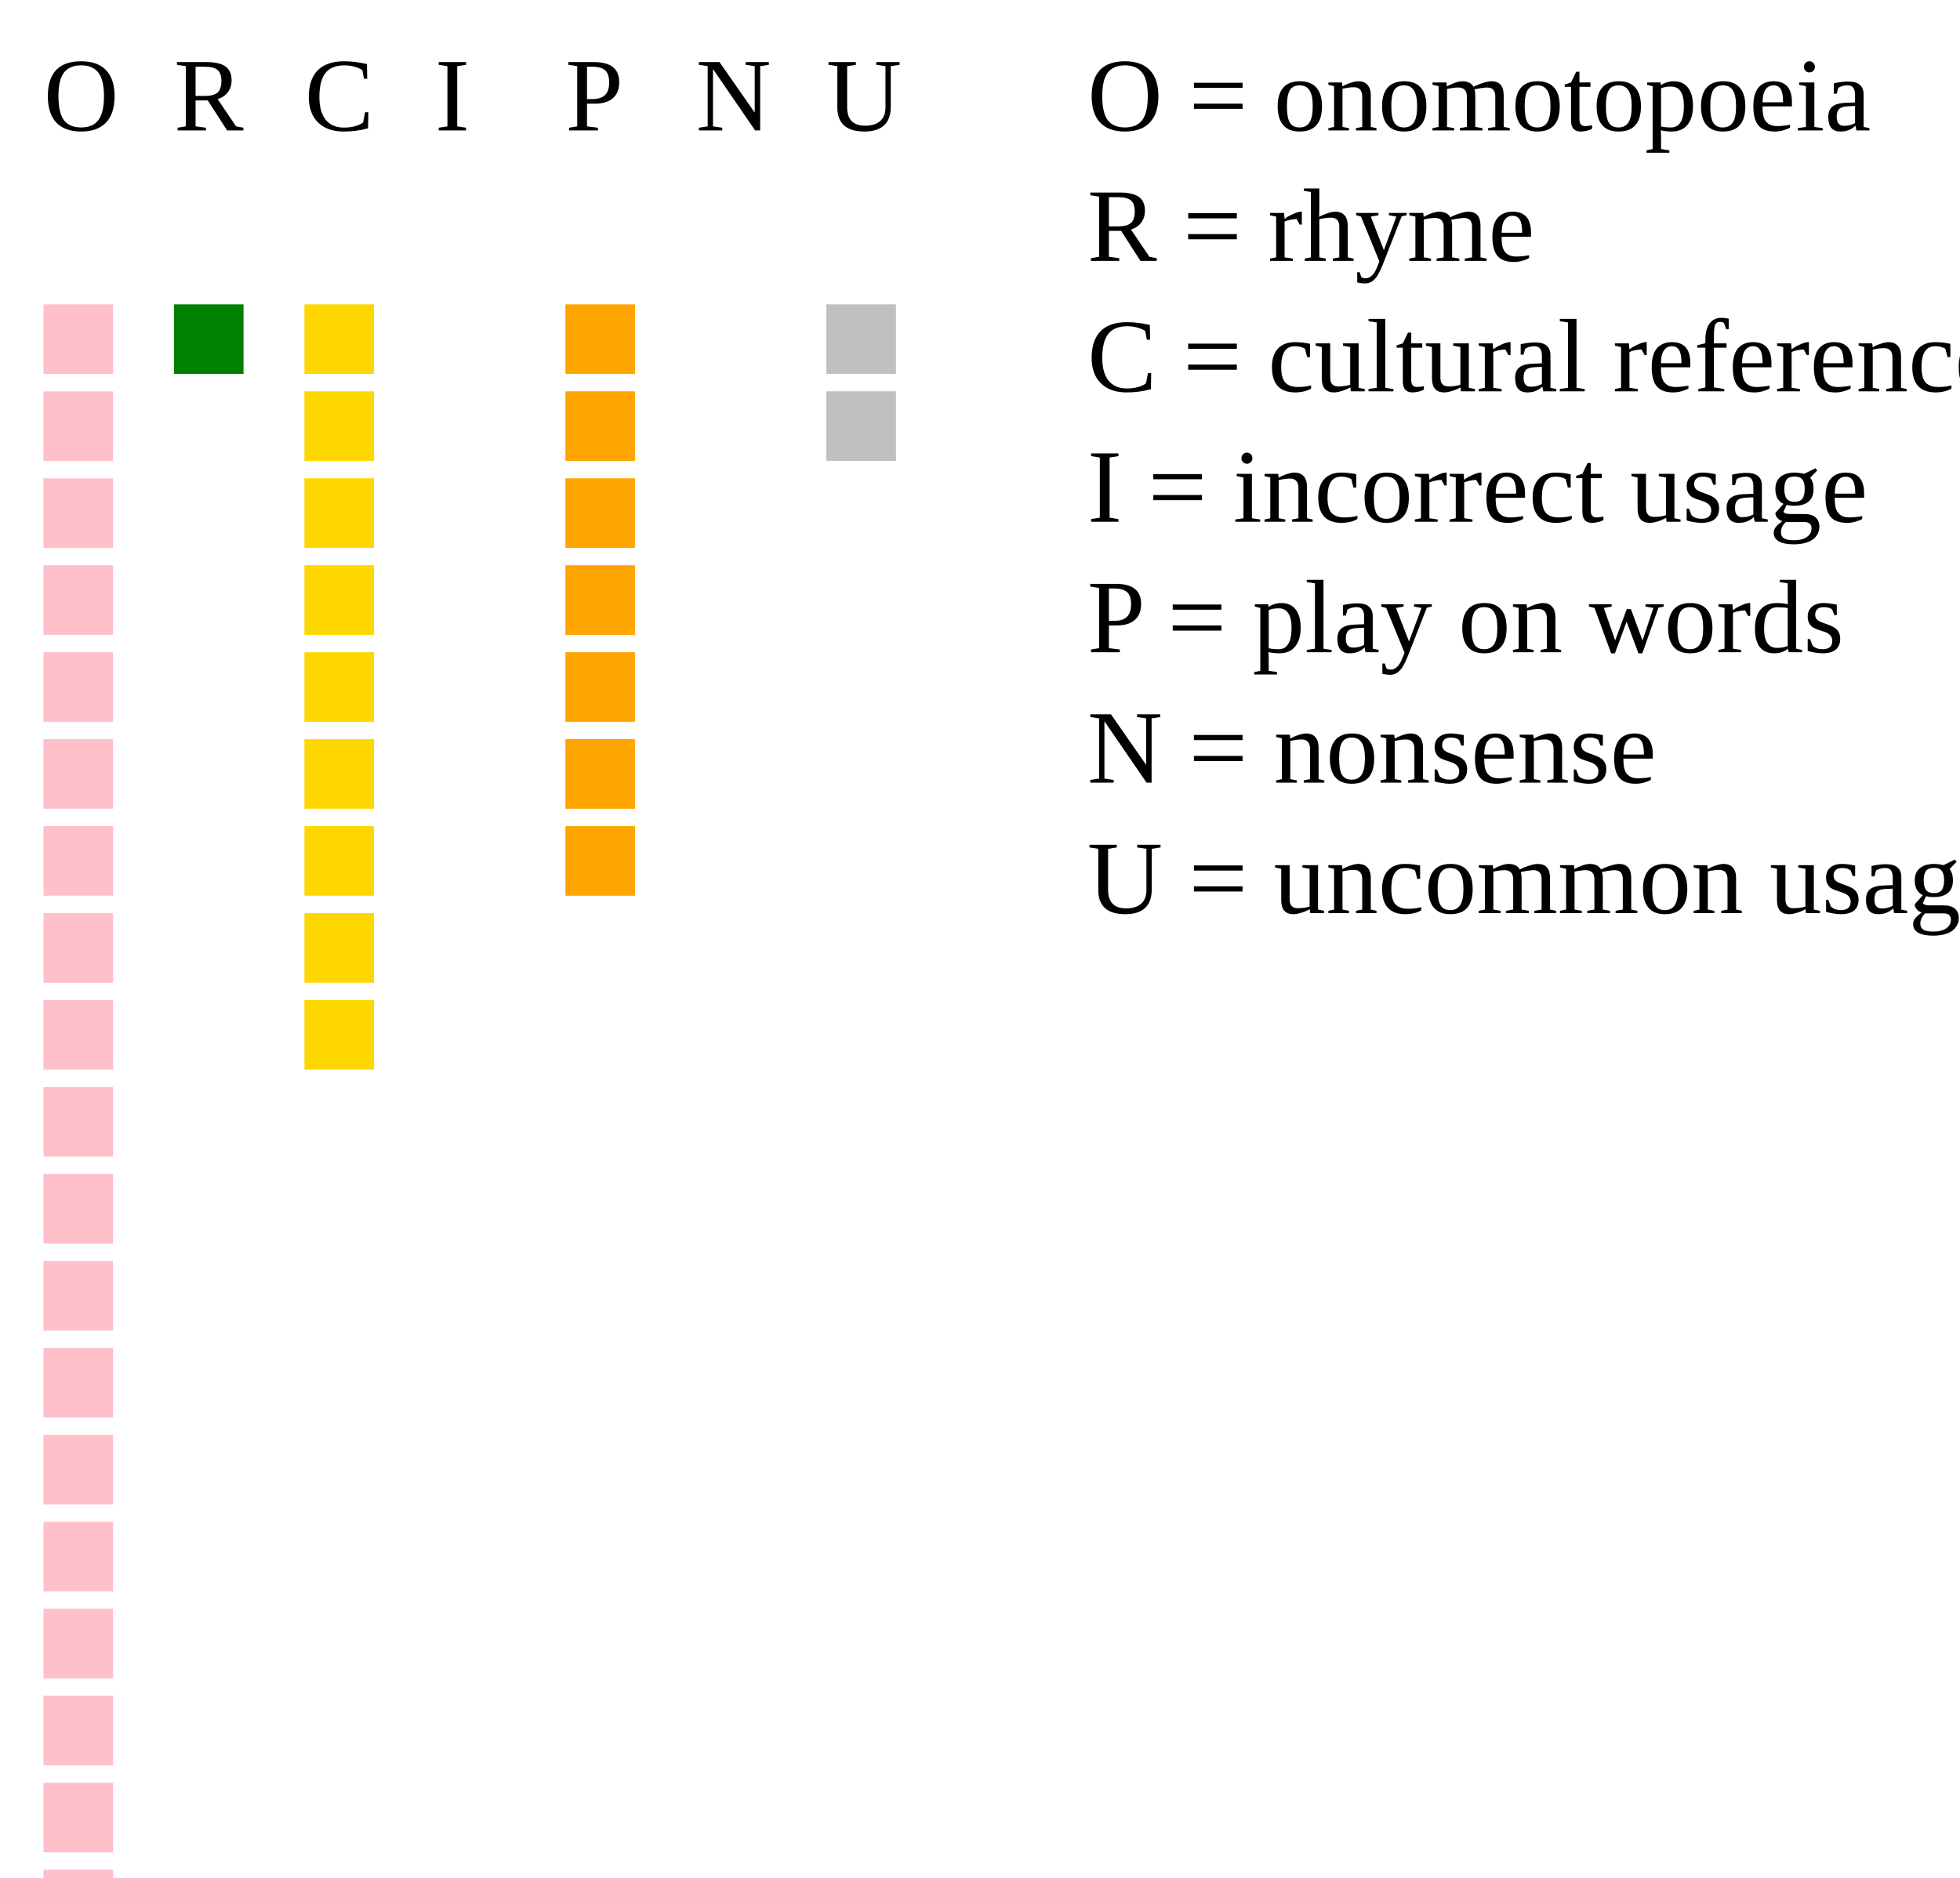
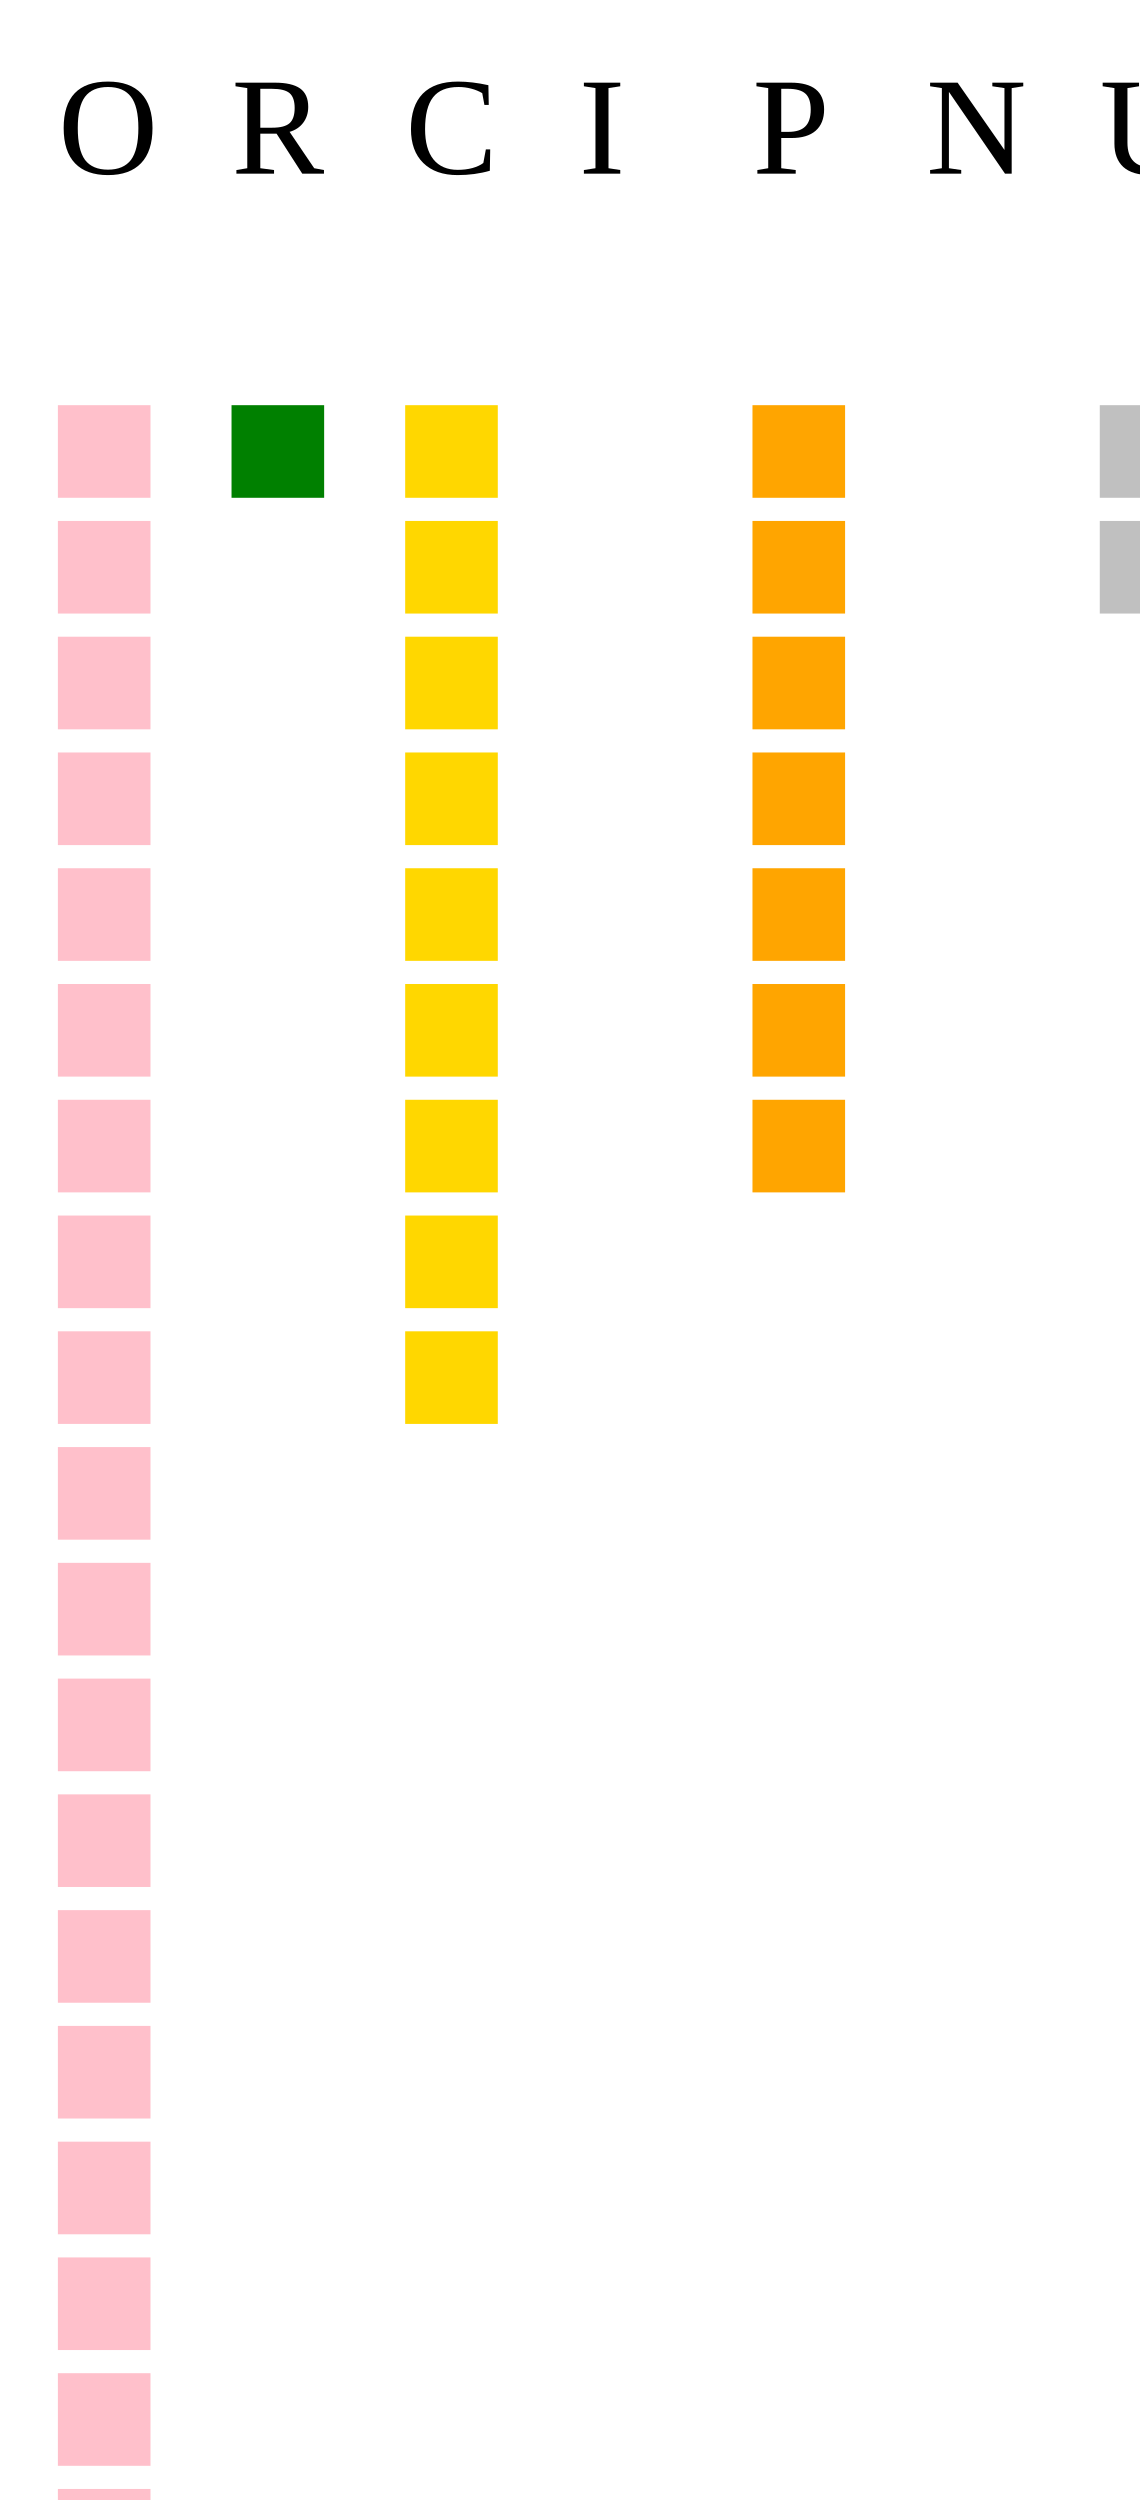
<svg xmlns="http://www.w3.org/2000/svg">
  <g transform="translate(5,15)">
    <text x="0" y="0">O</text>
    <text x="15" y="0">R</text>
    <text x="30" y="0">C</text>
    <text x="45" y="0">I</text>
    <text x="60" y="0">P</text>
    <text x="75" y="0">N</text>
    <text x="90" y="0">U</text>
    <rect x="0" y="20" fill="pink" height="8" width="8" />
    <rect x="0" y="30" fill="pink" height="8" width="8" />
    <rect x="0" y="40" fill="pink" height="8" width="8" />
    <rect x="0" y="50" fill="pink" height="8" width="8" />
    <rect x="0" y="60" fill="pink" height="8" width="8" />
    <rect x="0" y="70" fill="pink" height="8" width="8" />
    <rect x="0" y="80" fill="pink" height="8" width="8" />
    <rect x="0" y="90" fill="pink" height="8" width="8" />
    <rect x="0" y="100" fill="pink" height="8" width="8" />
    <rect x="0" y="110" fill="pink" height="8" width="8" />
    <rect x="0" y="120" fill="pink" height="8" width="8" />
    <rect x="0" y="130" fill="pink" height="8" width="8" />
    <rect x="0" y="140" fill="pink" height="8" width="8" />
    <rect x="0" y="150" fill="pink" height="8" width="8" />
    <rect x="0" y="160" fill="pink" height="8" width="8" />
    <rect x="0" y="170" fill="pink" height="8" width="8" />
    <rect x="0" y="180" fill="pink" height="8" width="8" />
    <rect x="0" y="190" fill="pink" height="8" width="8" />
    <rect x="0" y="200" fill="pink" height="8" width="8" />
    <rect x="15" y="20" fill="green" height="8" width="8" />
    <rect x="30" y="20" fill="gold" height="8" width="8" />
    <rect x="30" y="30" fill="gold" height="8" width="8" />
    <rect x="30" y="40" fill="gold" height="8" width="8" />
    <rect x="30" y="50" fill="gold" height="8" width="8" />
    <rect x="30" y="60" fill="gold" height="8" width="8" />
    <rect x="30" y="70" fill="gold" height="8" width="8" />
    <rect x="30" y="80" fill="gold" height="8" width="8" />
    <rect x="30" y="90" fill="gold" height="8" width="8" />
    <rect x="30" y="100" fill="gold" height="8" width="8" />
    <rect x="60" y="20" fill="orange" height="8" width="8" />
    <rect x="60" y="30" fill="orange" height="8" width="8" />
    <rect x="60" y="40" fill="orange" height="8" width="8" />
    <rect x="60" y="50" fill="orange" height="8" width="8" />
    <rect x="60" y="60" fill="orange" height="8" width="8" />
    <rect x="60" y="70" fill="orange" height="8" width="8" />
    <rect x="60" y="80" fill="orange" height="8" width="8" />
    <rect x="90" y="20" fill="silver" height="8" width="8" />
    <rect x="90" y="30" fill="silver" height="8" width="8" />
-     <text x="120" y="0">O = onomotopoeia</text>
-     <text x="120" y="15">R = rhyme</text>
-     <text x="120" y="30">C = cultural reference</text>
-     <text x="120" y="45">I = incorrect usage</text>
-     <text x="120" y="60">P = play on words</text>
-     <text x="120" y="75">N = nonsense</text>
-     <text x="120" y="90">U = uncommon usage</text>
  </g>
</svg>
